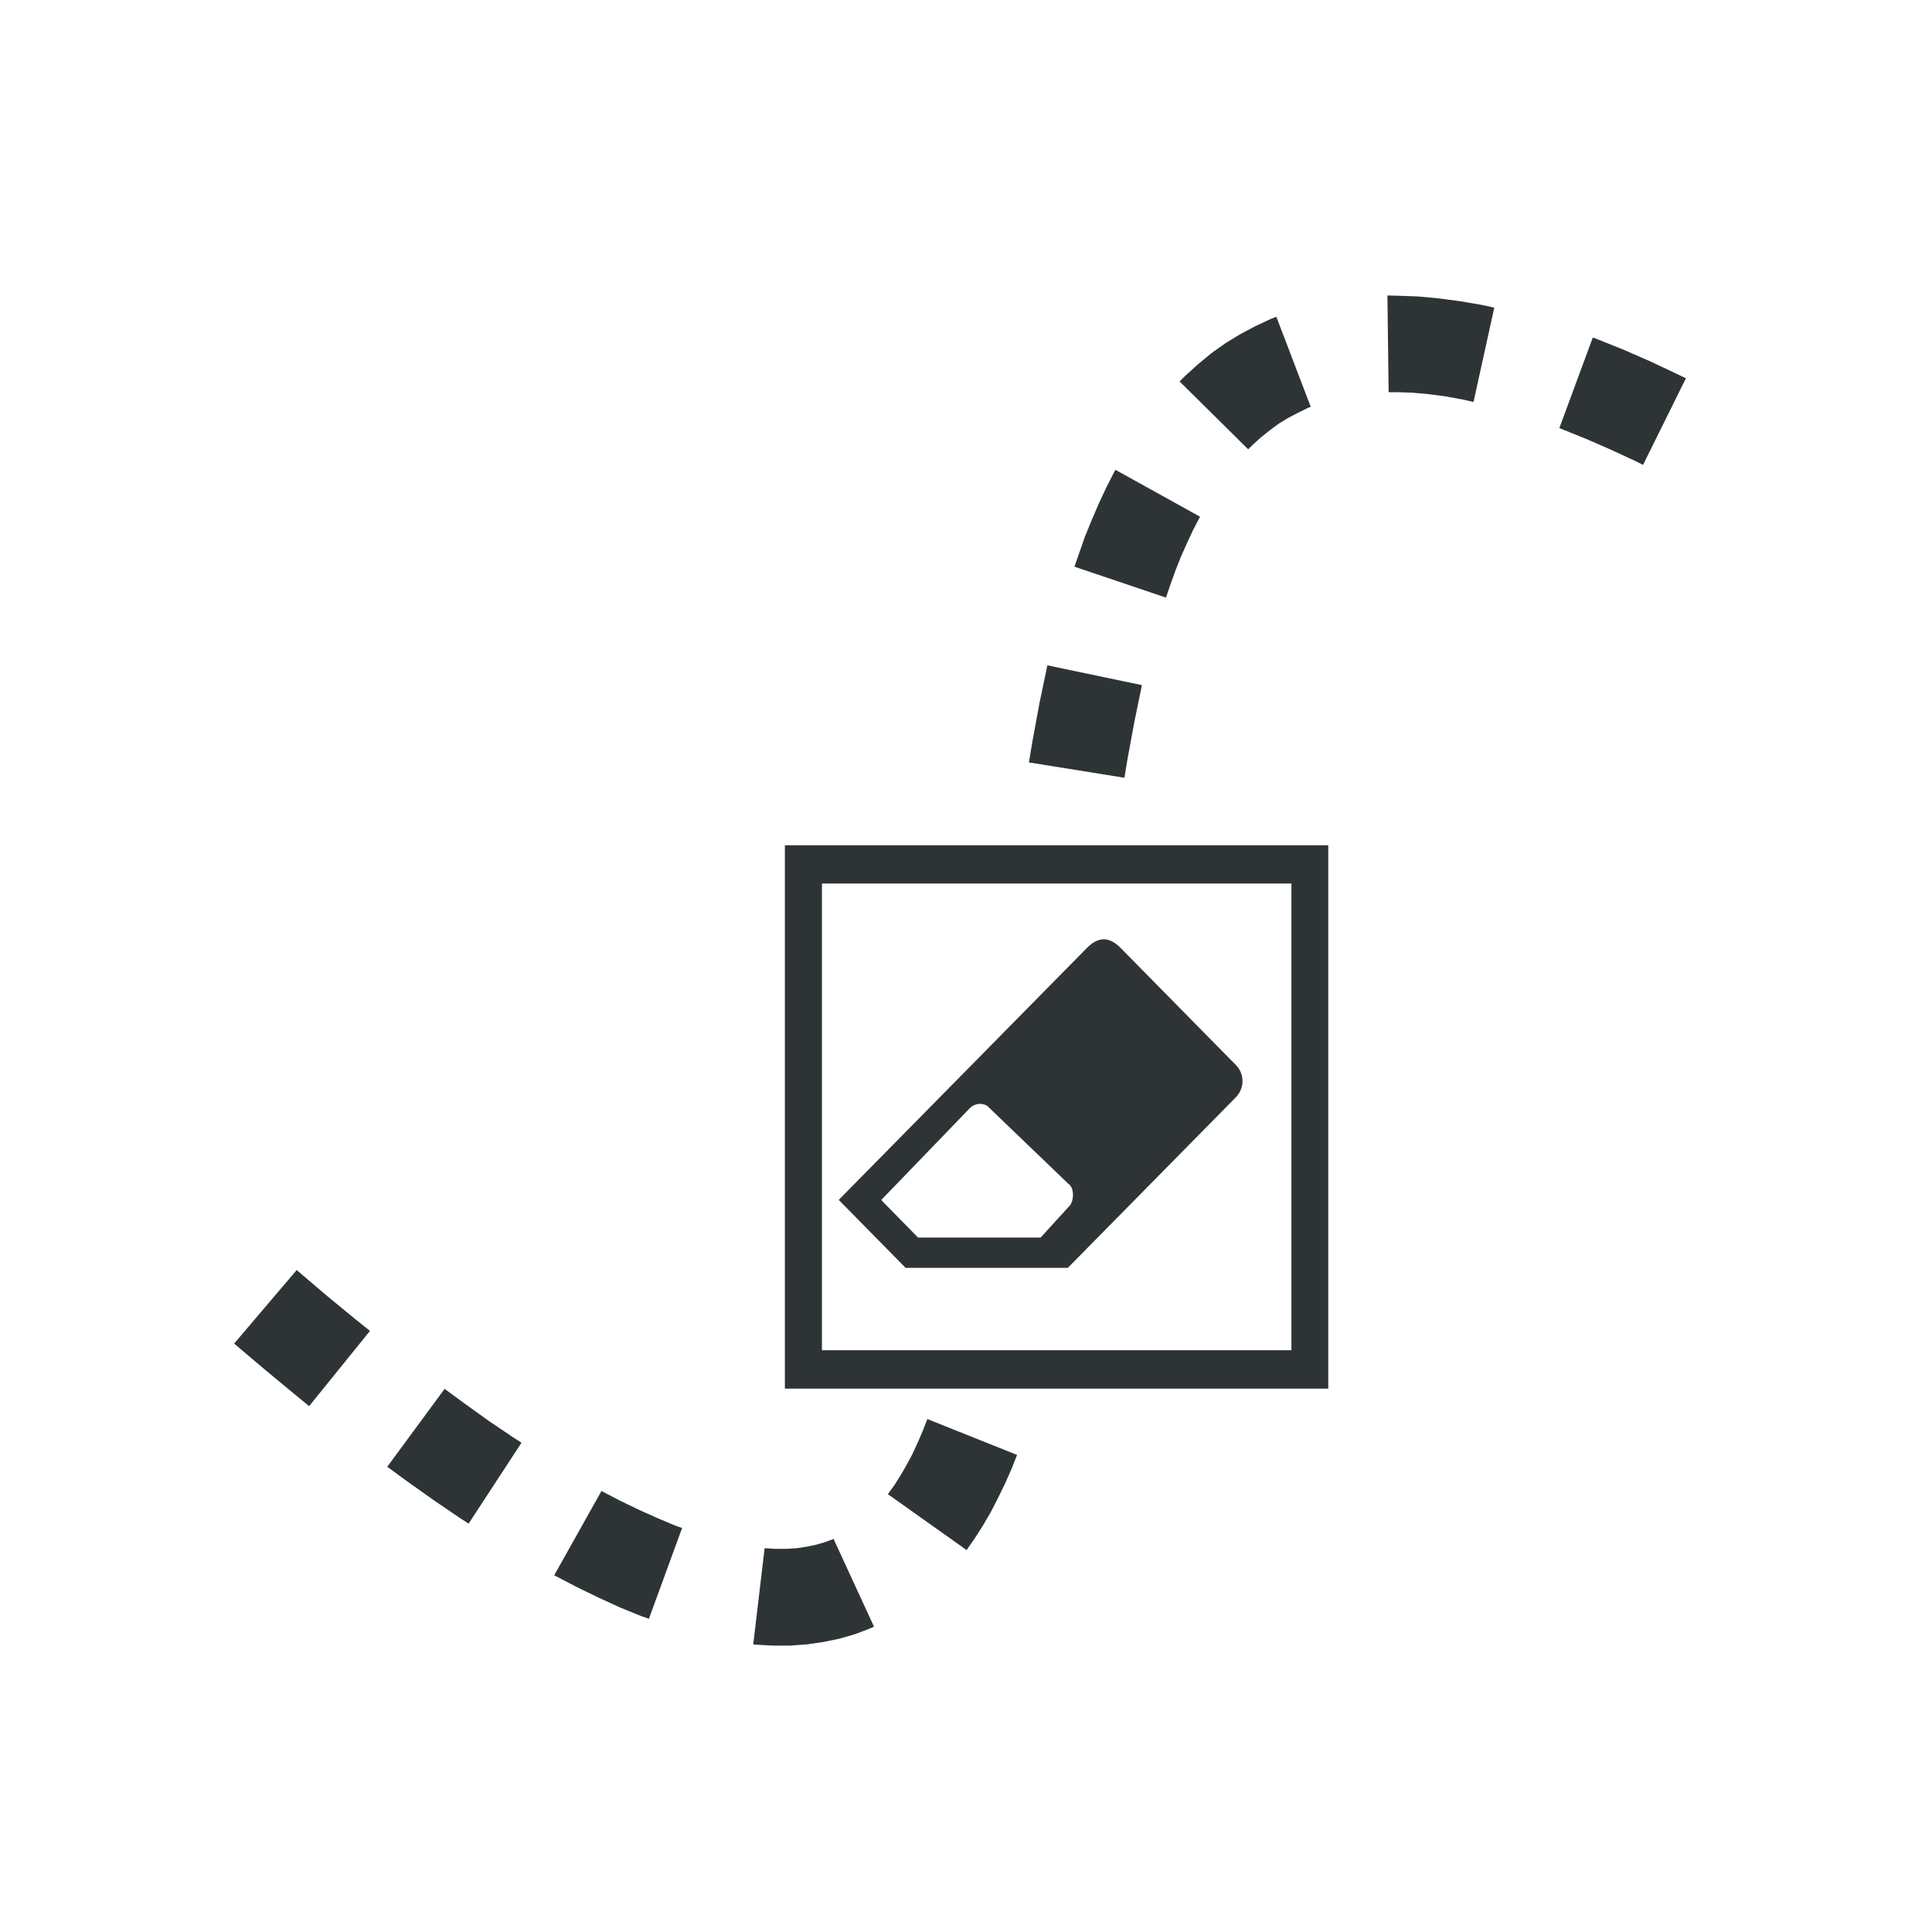
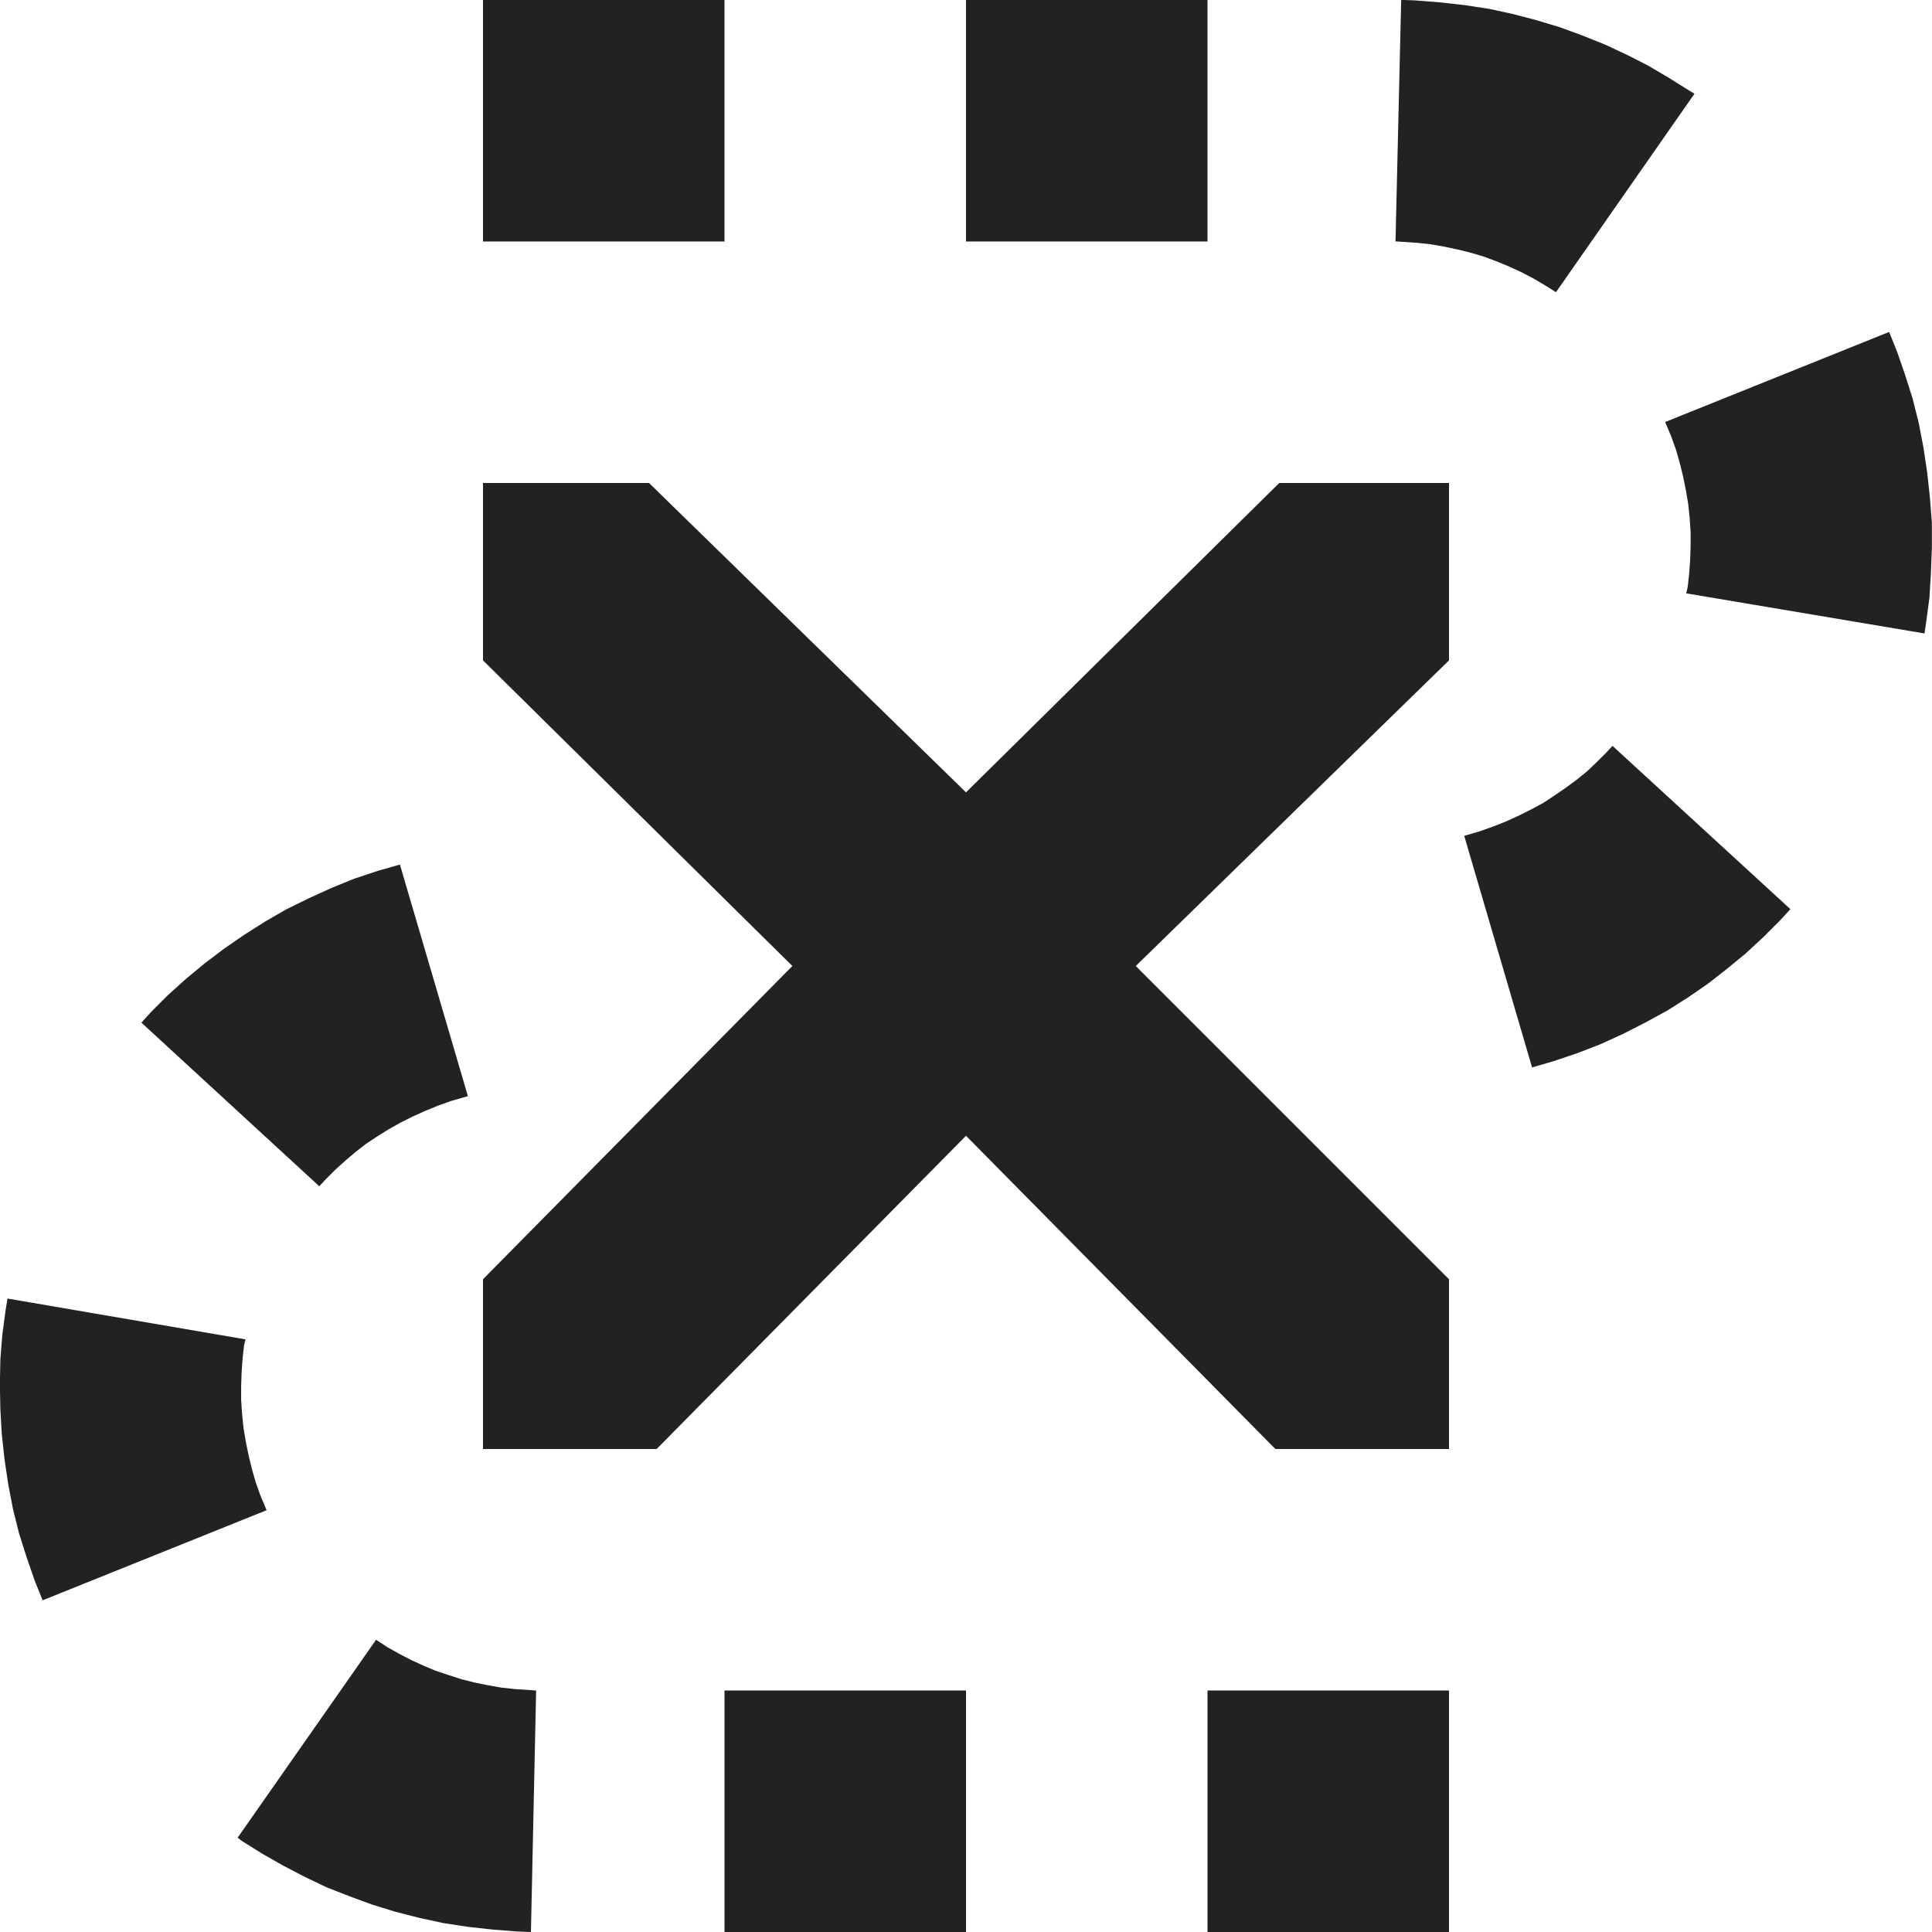
- <svg xmlns="http://www.w3.org/2000/svg" height="16px" viewBox="0 0 16 16" width="16px" version="1.1" id="svg163" xml:space="preserve">
-   <defs id="defs167">
-     <linearGradient id="linearGradient4113">
-       <stop style="stop-color:#2e3436;stop-opacity:1;" offset="0" id="stop4111" />
-     </linearGradient>
-   </defs>
-   <filter id="a" height="1" width="1" x="0" y="0">
-     <feColorMatrix in="SourceGraphic" type="matrix" values="0 0 0 0 1 0 0 0 0 1 0 0 0 0 1 0 0 0 1 0" id="feColorMatrix2" />
-   </filter>
-   <mask id="b">
-     <g filter="url(#a)" id="g7">
-       <path d="m 0 0 h 16 v 16 h -16 z" fill-opacity="0.3" id="path5" />
-     </g>
-   </mask>
-   <clipPath id="c">
-     <path d="m 0 0 h 1024 v 800 h -1024 z" id="path10" />
-   </clipPath>
-   <mask id="d">
-     <g filter="url(#a)" id="g15">
-       <path d="m 0 0 h 16 v 16 h -16 z" fill-opacity="0.05" id="path13" />
-     </g>
-   </mask>
-   <clipPath id="e">
-     <path d="m 0 0 h 1024 v 800 h -1024 z" id="path18" />
-   </clipPath>
-   <mask id="f">
-     <g filter="url(#a)" id="g23">
-       <path d="m 0 0 h 16 v 16 h -16 z" fill-opacity="0.05" id="path21" />
-     </g>
-   </mask>
-   <clipPath id="g">
-     <path d="m 0 0 h 1024 v 800 h -1024 z" id="path26" />
-   </clipPath>
-   <mask id="h">
-     <g filter="url(#a)" id="g31">
-       <path d="m 0 0 h 16 v 16 h -16 z" fill-opacity="0.05" id="path29" />
-     </g>
-   </mask>
-   <clipPath id="i">
-     <path d="m 0 0 h 1024 v 800 h -1024 z" id="path34" />
-   </clipPath>
-   <mask id="j">
-     <g filter="url(#a)" id="g39">
-       <path d="m 0 0 h 16 v 16 h -16 z" fill-opacity="0.05" id="path37" />
-     </g>
-   </mask>
-   <clipPath id="k">
-     <path d="m 0 0 h 1024 v 800 h -1024 z" id="path42" />
-   </clipPath>
-   <mask id="l">
-     <g filter="url(#a)" id="g47">
-       <path d="m 0 0 h 16 v 16 h -16 z" fill-opacity="0.05" id="path45" />
-     </g>
-   </mask>
-   <clipPath id="m">
-     <path d="m 0 0 h 1024 v 800 h -1024 z" id="path50" />
-   </clipPath>
-   <mask id="n">
-     <g filter="url(#a)" id="g55">
-       <path d="m 0 0 h 16 v 16 h -16 z" fill-opacity="0.05" id="path53" />
-     </g>
-   </mask>
-   <clipPath id="o">
-     <path d="m 0 0 h 1024 v 800 h -1024 z" id="path58" />
-   </clipPath>
-   <mask id="p">
-     <g filter="url(#a)" id="g63">
-       <path d="m 0 0 h 16 v 16 h -16 z" fill-opacity="0.3" id="path61" />
-     </g>
-   </mask>
-   <clipPath id="q">
-     <path d="m 0 0 h 1024 v 800 h -1024 z" id="path66" />
-   </clipPath>
-   <mask id="r">
-     <g filter="url(#a)" id="g71">
-       <path d="m 0 0 h 16 v 16 h -16 z" fill-opacity="0.5" id="path69" />
-     </g>
-   </mask>
-   <clipPath id="s">
-     <path d="m 0 0 h 1024 v 800 h -1024 z" id="path74" />
-   </clipPath>
-   <mask id="t">
-     <g filter="url(#a)" id="g79">
-       <path d="m 0 0 h 16 v 16 h -16 z" fill-opacity="0.4" id="path77" />
-     </g>
-   </mask>
-   <clipPath id="u">
-     <path d="m 0 0 h 1024 v 800 h -1024 z" id="path82" />
-   </clipPath>
-   <mask id="v">
-     <g filter="url(#a)" id="g87">
-       <path d="m 0 0 h 16 v 16 h -16 z" fill-opacity="0.4" id="path85" />
-     </g>
-   </mask>
-   <clipPath id="w">
-     <path d="m 0 0 h 1024 v 800 h -1024 z" id="path90" />
-   </clipPath>
-   <mask id="x">
-     <g filter="url(#a)" id="g95">
-       <path d="m 0 0 h 16 v 16 h -16 z" fill-opacity="0.5" id="path93" />
-     </g>
-   </mask>
-   <clipPath id="y">
-     <path d="m 0 0 h 1024 v 800 h -1024 z" id="path98" />
-   </clipPath>
-   <mask id="z">
-     <g filter="url(#a)" id="g103">
-       <path d="m 0 0 h 16 v 16 h -16 z" fill-opacity="0.5" id="path101" />
-     </g>
-   </mask>
-   <clipPath id="A">
-     <path d="m 0 0 h 1024 v 800 h -1024 z" id="path106" />
-   </clipPath>
-   <g clip-path="url(#c)" mask="url(#b)" transform="matrix(1 0 0 1 -560 -500)" id="g113">
-     <path d="m 562.461 212.059 h 10.449 c -1.184 0.492 -1.297 2.461 0 3 h -10.449 z m 0 0" fill="#2e3436" id="path111" />
-   </g>
-   <g clip-path="url(#e)" mask="url(#d)" transform="matrix(1 0 0 1 -560 -500)" id="g117">
-     <path d="m 16 632 h 1 v 1 h -1 z m 0 0" fill="#2e3436" fill-rule="evenodd" id="path115" />
-   </g>
-   <g clip-path="url(#g)" mask="url(#f)" transform="matrix(1 0 0 1 -560 -500)" id="g121">
-     <path d="m 17 631 h 1 v 1 h -1 z m 0 0" fill="#2e3436" fill-rule="evenodd" id="path119" />
-   </g>
-   <g clip-path="url(#i)" mask="url(#h)" transform="matrix(1 0 0 1 -560 -500)" id="g125">
-     <path d="m 18 634 h 1 v 1 h -1 z m 0 0" fill="#2e3436" fill-rule="evenodd" id="path123" />
-   </g>
-   <g clip-path="url(#k)" mask="url(#j)" transform="matrix(1 0 0 1 -560 -500)" id="g129">
-     <path d="m 16 634 h 1 v 1 h -1 z m 0 0" fill="#2e3436" fill-rule="evenodd" id="path127" />
-   </g>
-   <g clip-path="url(#m)" mask="url(#l)" transform="matrix(1 0 0 1 -560 -500)" id="g133">
-     <path d="m 17 635 h 1 v 1 h -1 z m 0 0" fill="#2e3436" fill-rule="evenodd" id="path131" />
-   </g>
-   <g clip-path="url(#o)" mask="url(#n)" transform="matrix(1 0 0 1 -560 -500)" id="g137">
-     <path d="m 19 635 h 1 v 1 h -1 z m 0 0" fill="#2e3436" fill-rule="evenodd" id="path135" />
-   </g>
-   <g clip-path="url(#q)" mask="url(#p)" transform="matrix(1 0 0 1 -560 -500)" id="g141">
-     <path d="m 136 660 v 7 h 7 v -7 z m 0 0" fill="#2e3436" id="path139" />
-   </g>
-   <g clip-path="url(#s)" mask="url(#r)" transform="matrix(1 0 0 1 -560 -500)" id="g145">
-     <path d="m 199 642 h 3 v 12 h -3 z m 0 0" fill="#2e3436" id="path143" />
-   </g>
-   <g clip-path="url(#u)" mask="url(#t)" transform="matrix(1 0 0 1 -560 -500)" id="g149">
-     <path d="m 209.5 144.16 c 0.277 0 0.5 0.223 0.5 0.5 v 1 c 0 0.277 -0.223 0.5 -0.5 0.5 s -0.5 -0.223 -0.5 -0.5 v -1 c 0 -0.277 0.223 -0.5 0.5 -0.5 z m 0 0" fill="#2e3436" id="path147" />
-   </g>
-   <g clip-path="url(#w)" mask="url(#v)" transform="matrix(1 0 0 1 -560 -500)" id="g153">
-     <path d="m 206.5 144.16 c 0.277 0 0.5 0.223 0.5 0.5 v 1 c 0 0.277 -0.223 0.5 -0.5 0.5 s -0.5 -0.223 -0.5 -0.5 v -1 c 0 -0.277 0.223 -0.5 0.5 -0.5 z m 0 0" fill="#2e3436" id="path151" />
-   </g>
-   <g clip-path="url(#y)" mask="url(#x)" transform="matrix(1 0 0 1 -560 -500)" id="g157">
-     <path d="m 229.5 143.16 c -0.547 0 -1 0.457 -1 1 c 0 0.547 0.453 1 1 1 s 1 -0.453 1 -1 c 0 -0.543 -0.453 -1 -1 -1 z m 0 0" fill="#2e3436" id="path155" />
-   </g>
-   <g clip-path="url(#A)" mask="url(#z)" transform="matrix(1 0 0 1 -560 -500)" id="g161">
-     <path d="m 226.453 143.16 c -0.52 0 -0.953 0.434 -0.953 0.953 v 0.094 c 0 0.52 0.434 0.953 0.953 0.953 h 0.094 c 0.52 0 0.953 -0.434 0.953 -0.953 v -0.094 c 0 -0.52 -0.434 -0.953 -0.953 -0.953 z m 0 0" fill="#2e3436" id="path159" />
-   </g>
-   <path id="path1045" style="color:#000000;fill:#2e3436;stroke-dasharray:0.8, 0.8" d="M 11.49,2.447 11.5,3.248 h 0.066 l 0.127,0.004 0.135,0.012 0.139,0.018 0.148,0.027 0.088,0.02 0.172,-0.781 -0.104,-0.023 -0.182,-0.031 -0.176,-0.023 -0.17,-0.016 -0.168,-0.006 z m -0.92,0.176 -0.045,0.018 -0.131,0.061 -0.127,0.068 -0.121,0.074 -0.115,0.082 -0.109,0.09 -0.104,0.094 -0.049,0.049 0.568,0.562 0.033,-0.033 0.07,-0.064 0.074,-0.059 0.074,-0.055 0.08,-0.049 0.082,-0.043 0.084,-0.041 0.021,-0.008 z m 2.621,0.172 -0.277,0.75 0.039,0.016 0.188,0.076 0.197,0.086 0.203,0.094 0.066,0.033 0.355,-0.717 -0.076,-0.037 -0.221,-0.104 -0.215,-0.094 -0.209,-0.084 z M 9.238,3.891 9.229,3.906 9.162,4.037 9.1,4.17 9.041,4.307 8.984,4.447 8.934,4.59 8.898,4.693 9.656,4.949 9.688,4.855 9.732,4.732 9.779,4.613 9.83,4.498 9.881,4.389 9.936,4.283 9.938,4.279 Z M 8.674,5.51 8.609,5.82 8.549,6.146 8.521,6.314 9.312,6.441 9.338,6.283 9.395,5.975 9.457,5.674 Z m -6.217,5.008 -0.518,0.609 0.254,0.215 0.25,0.207 0.117,0.096 0.504,-0.623 -0.115,-0.092 -0.242,-0.199 z m 1.225,0.984 -0.475,0.645 0.168,0.123 0.217,0.154 0.213,0.145 0.076,0.049 0.438,-0.67 -0.07,-0.045 L 4.049,11.768 3.844,11.621 Z m 3.998,0.25 -0.039,0.1 -0.043,0.1 -0.045,0.096 -0.047,0.088 -0.049,0.084 -0.049,0.078 -0.055,0.076 0.652,0.463 0.064,-0.092 0.07,-0.109 0.066,-0.113 0.061,-0.119 0.059,-0.121 0.055,-0.125 0.043,-0.109 z m -2.699,0.596 -0.391,0.697 0.006,0.004 0.184,0.096 0.182,0.088 0.174,0.08 0.172,0.07 0.066,0.023 0.275,-0.752 -0.053,-0.018 -0.145,-0.061 -0.152,-0.068 -0.158,-0.076 z m 1.922,0.396 -0.008,0.004 -0.068,0.025 -0.07,0.02 -0.076,0.016 -0.08,0.012 -0.086,0.006 H 6.422 l -0.098,-0.006 0.008,0.002 -0.094,0.795 0.016,0.002 0.145,0.008 h 0.145 l 0.139,-0.01 0.137,-0.02 0.131,-0.027 0.129,-0.037 0.123,-0.047 0.035,-0.016 z" />
-   <g id="g751" transform="translate(-26.25,-8.5)">
-     <path style="color:#000000;fill:#2e3436;stroke-width:1;-inkscape-stroke:none" d="M 32.75,15.5 V 15.659 20 h 4.5 v -4.5 z m 0.307,0.317 h 3.888 v 3.865 h -3.888 z" id="rect5646-6" />
-     <path d="m 35.383,16.279 c -0.046,0.003 -0.091,0.03 -0.135,0.075 l -2.052,2.083 L 33.75,19 h 1.343 l 1.39,-1.411 c 0.078,-0.079 0.073,-0.198 0.002,-0.269 l -0.955,-0.97 c -0.052,-0.052 -0.1,-0.074 -0.147,-0.071 z m -0.946,1.39 0.661,0.635 c 0.05,0.031 0.048,0.143 0.008,0.184 l -0.238,0.261 h -1.015 l -0.305,-0.311 0.733,-0.76 c 0.045,-0.046 0.119,-0.047 0.157,-0.009 z m 0,0" id="path6823-6" style="fill:#2e3436;stroke-width:0.234" />
+ <svg xmlns="http://www.w3.org/2000/svg" height="16px" viewBox="0 0 16 16" width="16px">
+   <g fill="#222222">
+     <path d="m 3.312 7.16 l -0.18 0.051 l -0.199 0.066 l -0.191 0.078 l -0.188 0.086 l -0.184 0.09 l -0.176 0.102 l -0.172 0.109 l -0.164 0.113 l -0.16 0.121 l -0.156 0.129 l -0.148 0.133 l -0.141 0.141 l -0.082 0.09 l 1.473 1.355 l 0.055 -0.059 l 0.078 -0.078 l 0.082 -0.074 l 0.082 -0.07 l 0.09 -0.07 l 0.094 -0.062 l 0.094 -0.059 l 0.098 -0.055 l 0.102 -0.051 l 0.105 -0.047 l 0.105 -0.043 l 0.109 -0.039 l 0.137 -0.039 z m -3.25 3.594 l -0.016 0.098 l -0.027 0.203 l -0.016 0.203 l -0.004 0.207 l 0.004 0.207 l 0.012 0.207 l 0.023 0.211 l 0.031 0.207 l 0.039 0.203 l 0.051 0.203 l 0.062 0.195 l 0.066 0.191 l 0.066 0.164 l 1.855 -0.746 l -0.051 -0.121 l -0.039 -0.109 l -0.031 -0.109 l -0.027 -0.109 l -0.023 -0.113 l -0.02 -0.117 l -0.012 -0.117 l -0.008 -0.117 v -0.113 l 0.004 -0.117 l 0.008 -0.113 l 0.012 -0.109 l 0.012 -0.051 z m 3.051 2.828 l -1.145 1.637 l 0.035 0.027 l 0.168 0.105 l 0.172 0.098 l 0.18 0.094 l 0.18 0.086 l 0.188 0.074 l 0.191 0.07 l 0.191 0.059 l 0.199 0.051 l 0.199 0.043 l 0.203 0.031 l 0.207 0.023 l 0.207 0.016 l 0.109 0.004 l 0.043 -2 l -0.176 -0.012 l -0.113 -0.012 l -0.113 -0.02 l -0.113 -0.023 l -0.105 -0.027 l -0.109 -0.035 l -0.105 -0.035 l -0.102 -0.043 l -0.102 -0.047 l -0.098 -0.051 l -0.098 -0.055 l -0.094 -0.062 z m 0 0" />
+     <path d="m 12.688 8.84 l -0.562 -1.918 l 0.133 -0.039 l 0.109 -0.039 l 0.109 -0.043 l 0.102 -0.047 l 0.102 -0.051 l 0.102 -0.055 l 0.094 -0.062 l 0.09 -0.062 l 0.09 -0.066 l 0.086 -0.07 l 0.082 -0.078 l 0.078 -0.078 l 0.051 -0.055 l 1.473 1.352 l -0.082 0.09 l -0.141 0.141 l -0.148 0.137 l -0.152 0.125 l -0.16 0.125 l -0.164 0.113 l -0.172 0.109 l -0.18 0.098 l -0.184 0.094 l -0.188 0.086 l -0.191 0.074 l -0.195 0.066 z m 3.25 -3.594 l -1.973 -0.332 l 0.012 -0.055 l 0.012 -0.109 l 0.008 -0.113 l 0.004 -0.117 v -0.113 l -0.008 -0.117 l -0.012 -0.117 l -0.02 -0.117 l -0.023 -0.113 l -0.027 -0.109 l -0.031 -0.109 l -0.039 -0.109 l -0.051 -0.121 l 1.855 -0.746 l 0.066 0.164 l 0.066 0.191 l 0.062 0.195 l 0.051 0.203 l 0.039 0.203 l 0.031 0.207 l 0.023 0.211 l 0.016 0.207 v 0.207 l -0.008 0.207 l -0.012 0.203 l -0.027 0.203 z m -3.055 -2.828 l -0.094 -0.059 l -0.094 -0.055 l -0.098 -0.051 l -0.102 -0.047 l -0.105 -0.043 l -0.105 -0.039 l -0.105 -0.031 l -0.109 -0.027 l -0.109 -0.023 l -0.113 -0.02 l -0.113 -0.012 l -0.117 -0.008 l -0.062 -0.004 l 0.047 -2 l 0.109 0.004 l 0.207 0.016 l 0.207 0.023 l 0.203 0.031 l 0.199 0.043 l 0.195 0.051 l 0.195 0.059 l 0.191 0.07 l 0.184 0.074 l 0.184 0.086 l 0.176 0.09 l 0.172 0.102 l 0.168 0.105 l 0.039 0.023 l -1.145 1.641 z m 0 0" />
+     <path d="m 4 0 v 2 h 2 v -2 z m 0 0" />
+     <path d="m 8 0 v 2 h 2 v -2 z m 0 0" />
+     <path d="m 4 4 h 1.375 l 2.625 2.562 l 2.594 -2.562 h 1.406 v 1.469 l -2.594 2.531 l 2.594 2.594 v 1.406 h -1.438 l -2.562 -2.594 l -2.562 2.594 h -1.438 v -1.406 l 2.562 -2.594 l -2.562 -2.531 z m 0 0" />
+     <path d="m 6 14 v 2 h 2 v -2 z m 0 0" />
+     <path d="m 10 14 v 2 h 2 v -2 z m 0 0" />
  </g>
</svg>
